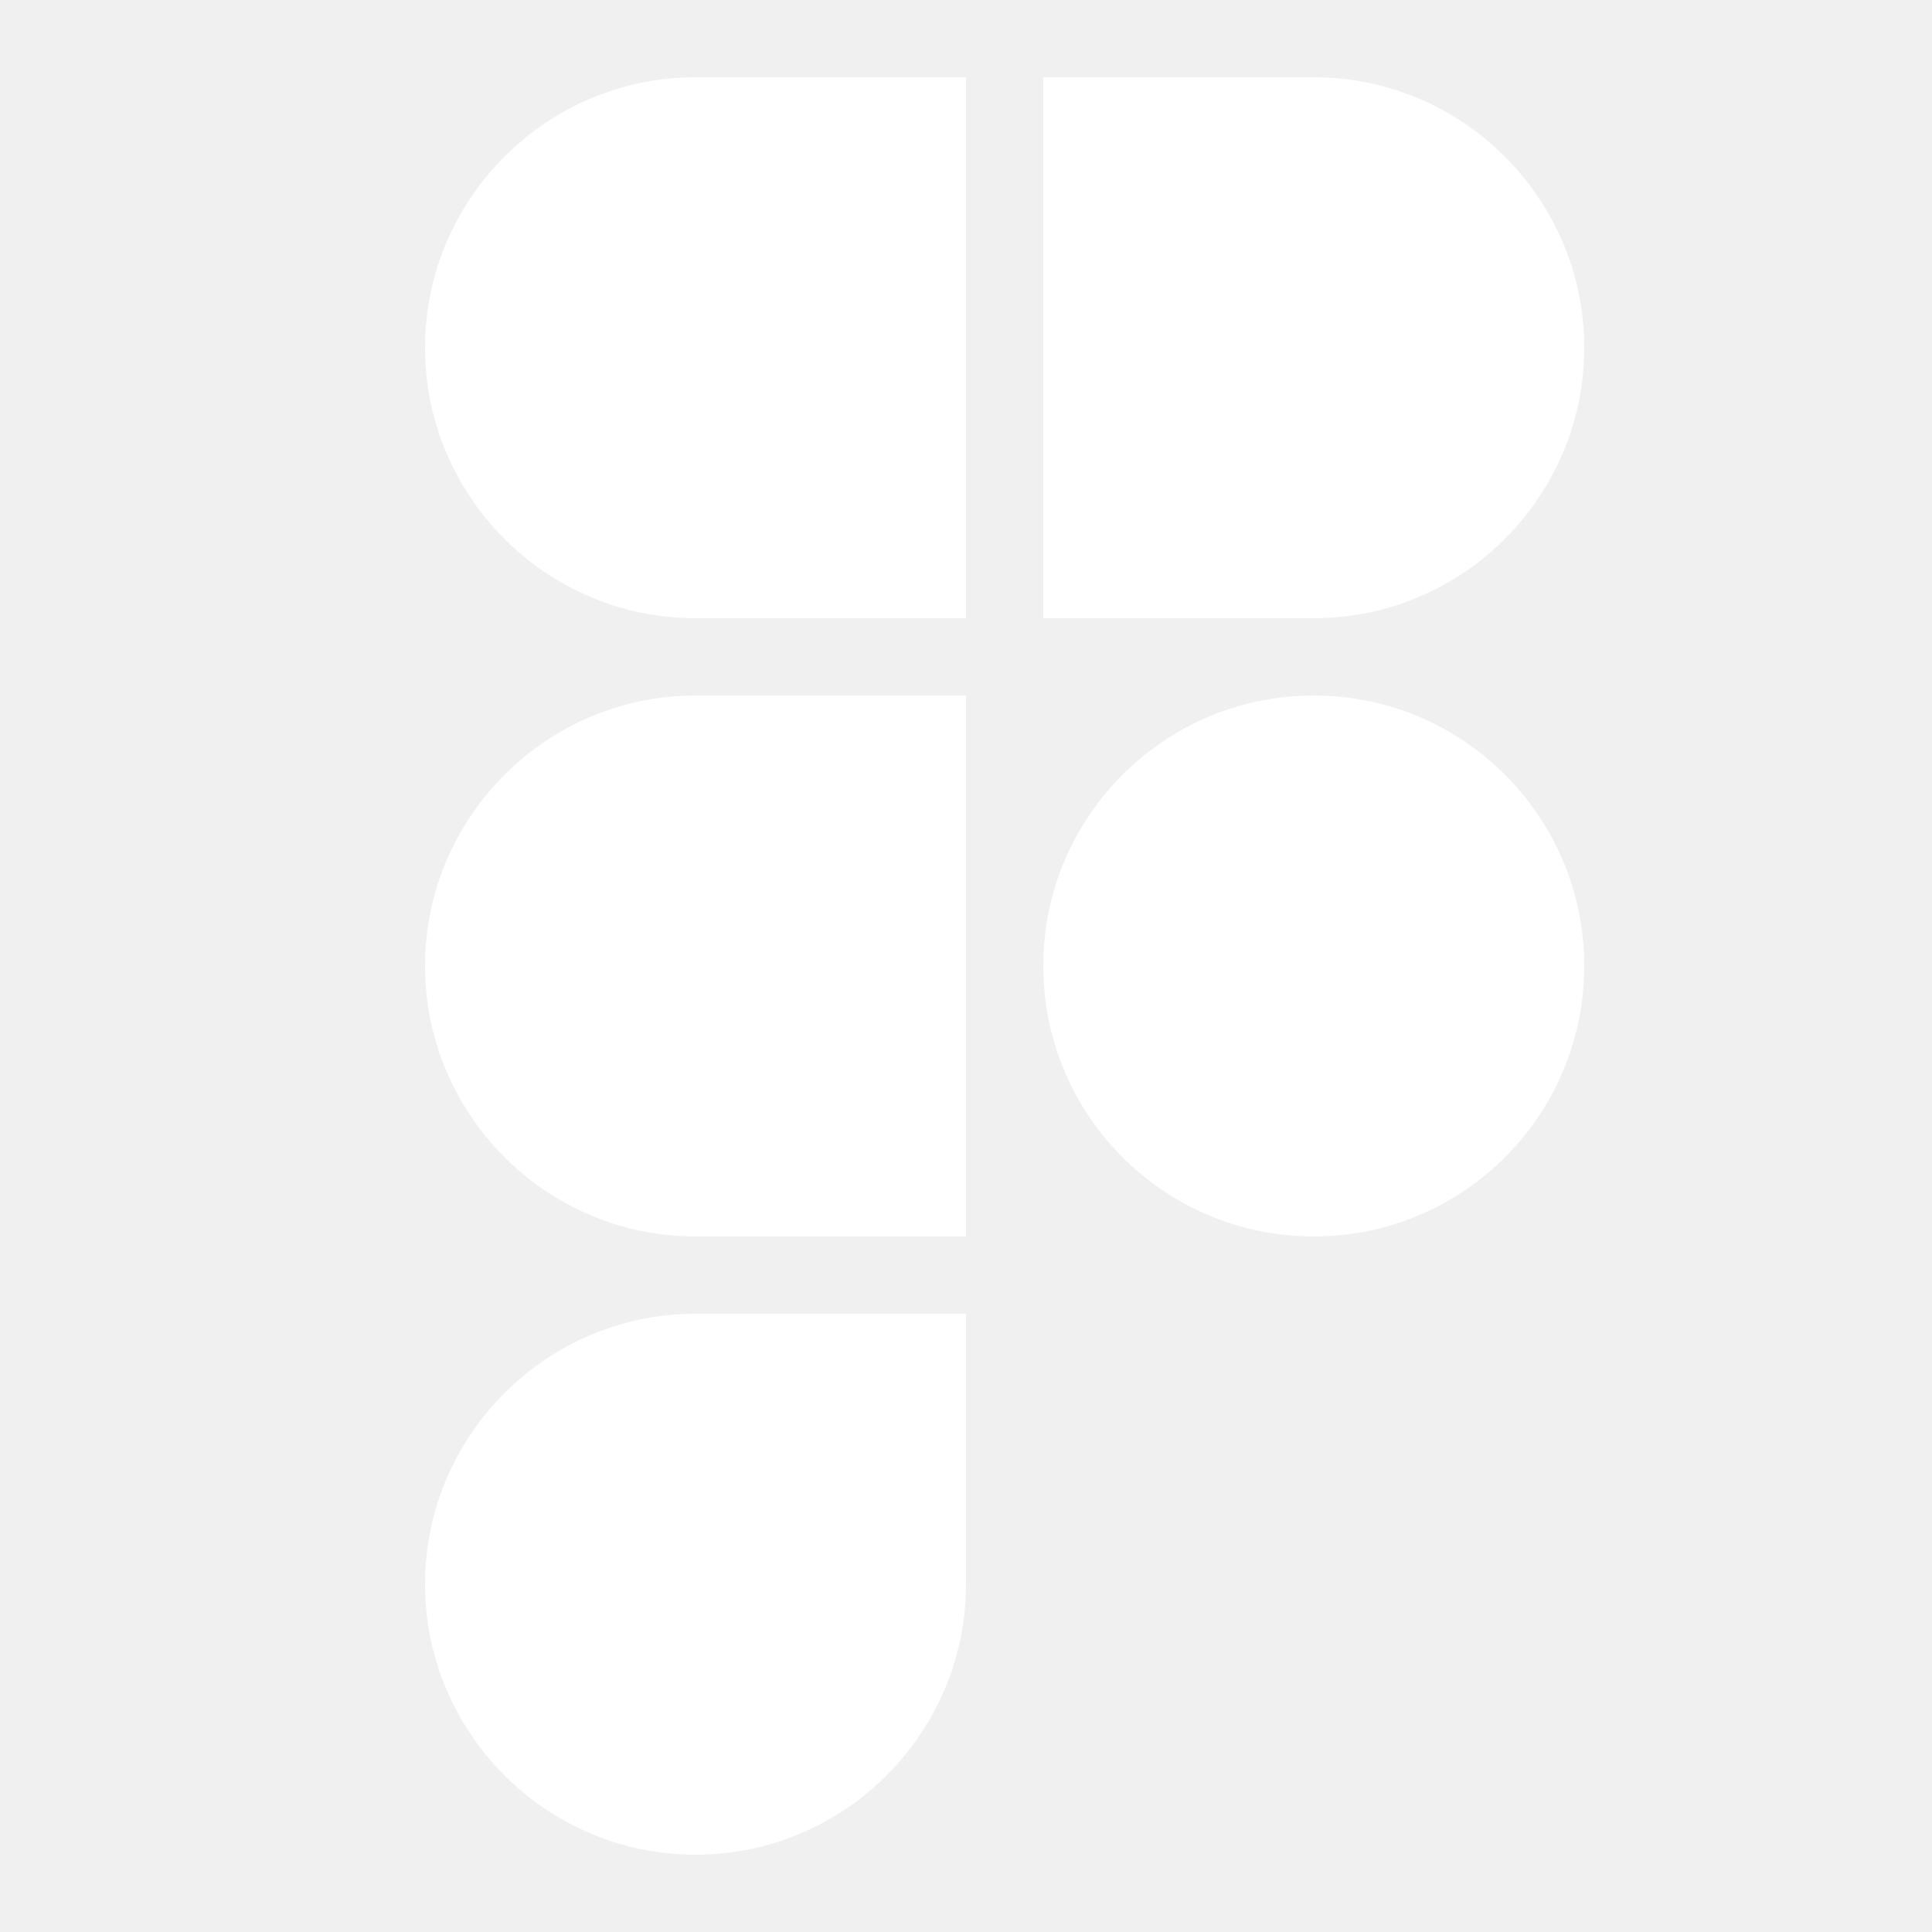
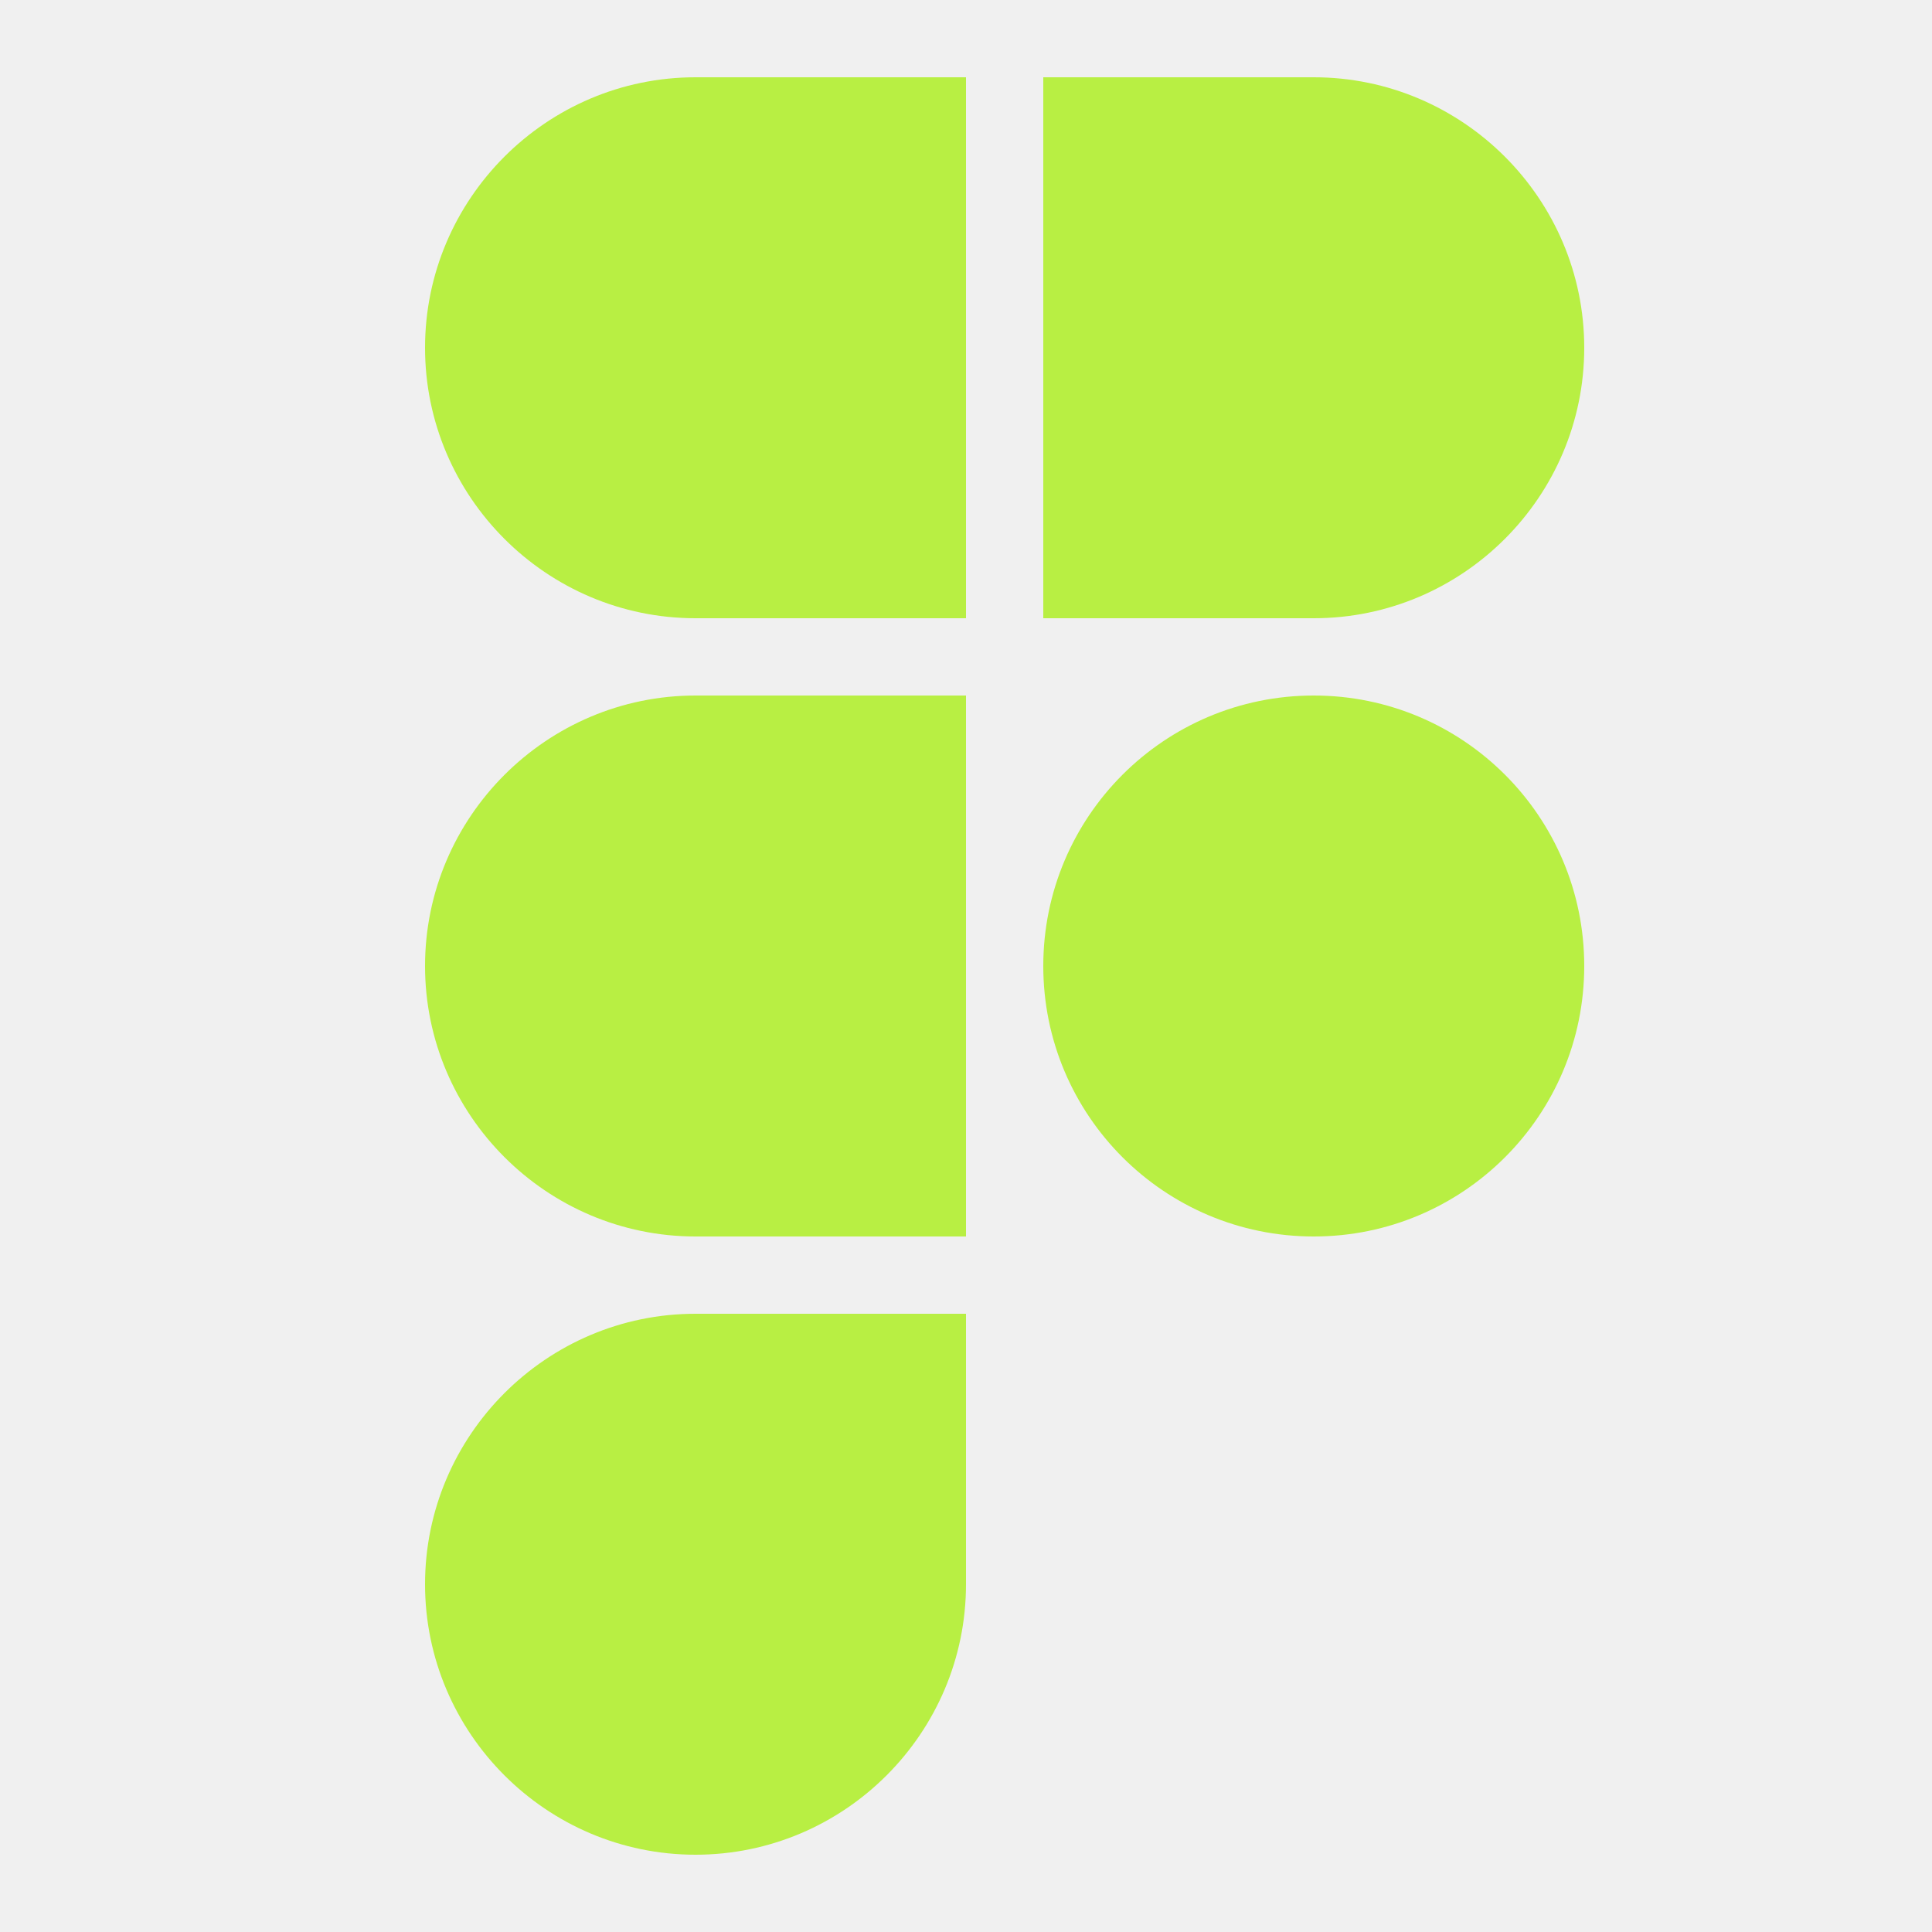
- <svg xmlns="http://www.w3.org/2000/svg" fill="#FFFFFF" viewBox="0 0 50 50" width="50px" height="50px">
+ <svg xmlns="http://www.w3.org/2000/svg" fill="#B8EF43" viewBox="0 0 50 50" width="50px" height="50px">
  <path d="M25 2v14h-7c-3.855 0-7-3.145-7-7 0-3.855 3.145-7 7-7H25zM25 18v14h-7c-3.855 0-7-3.145-7-7 0-3.855 3.145-7 7-7H25zM25 34v7c0 3.855-3.145 7-7 7s-7-3.145-7-7c0-3.855 3.145-7 7-7H25zM41 9c0 3.855-3.145 7-7 7h-7V2h7C37.855 2 41 5.145 41 9zM34 18A7 7 0 1034 32 7 7 0 1034 18z" />
</svg>
